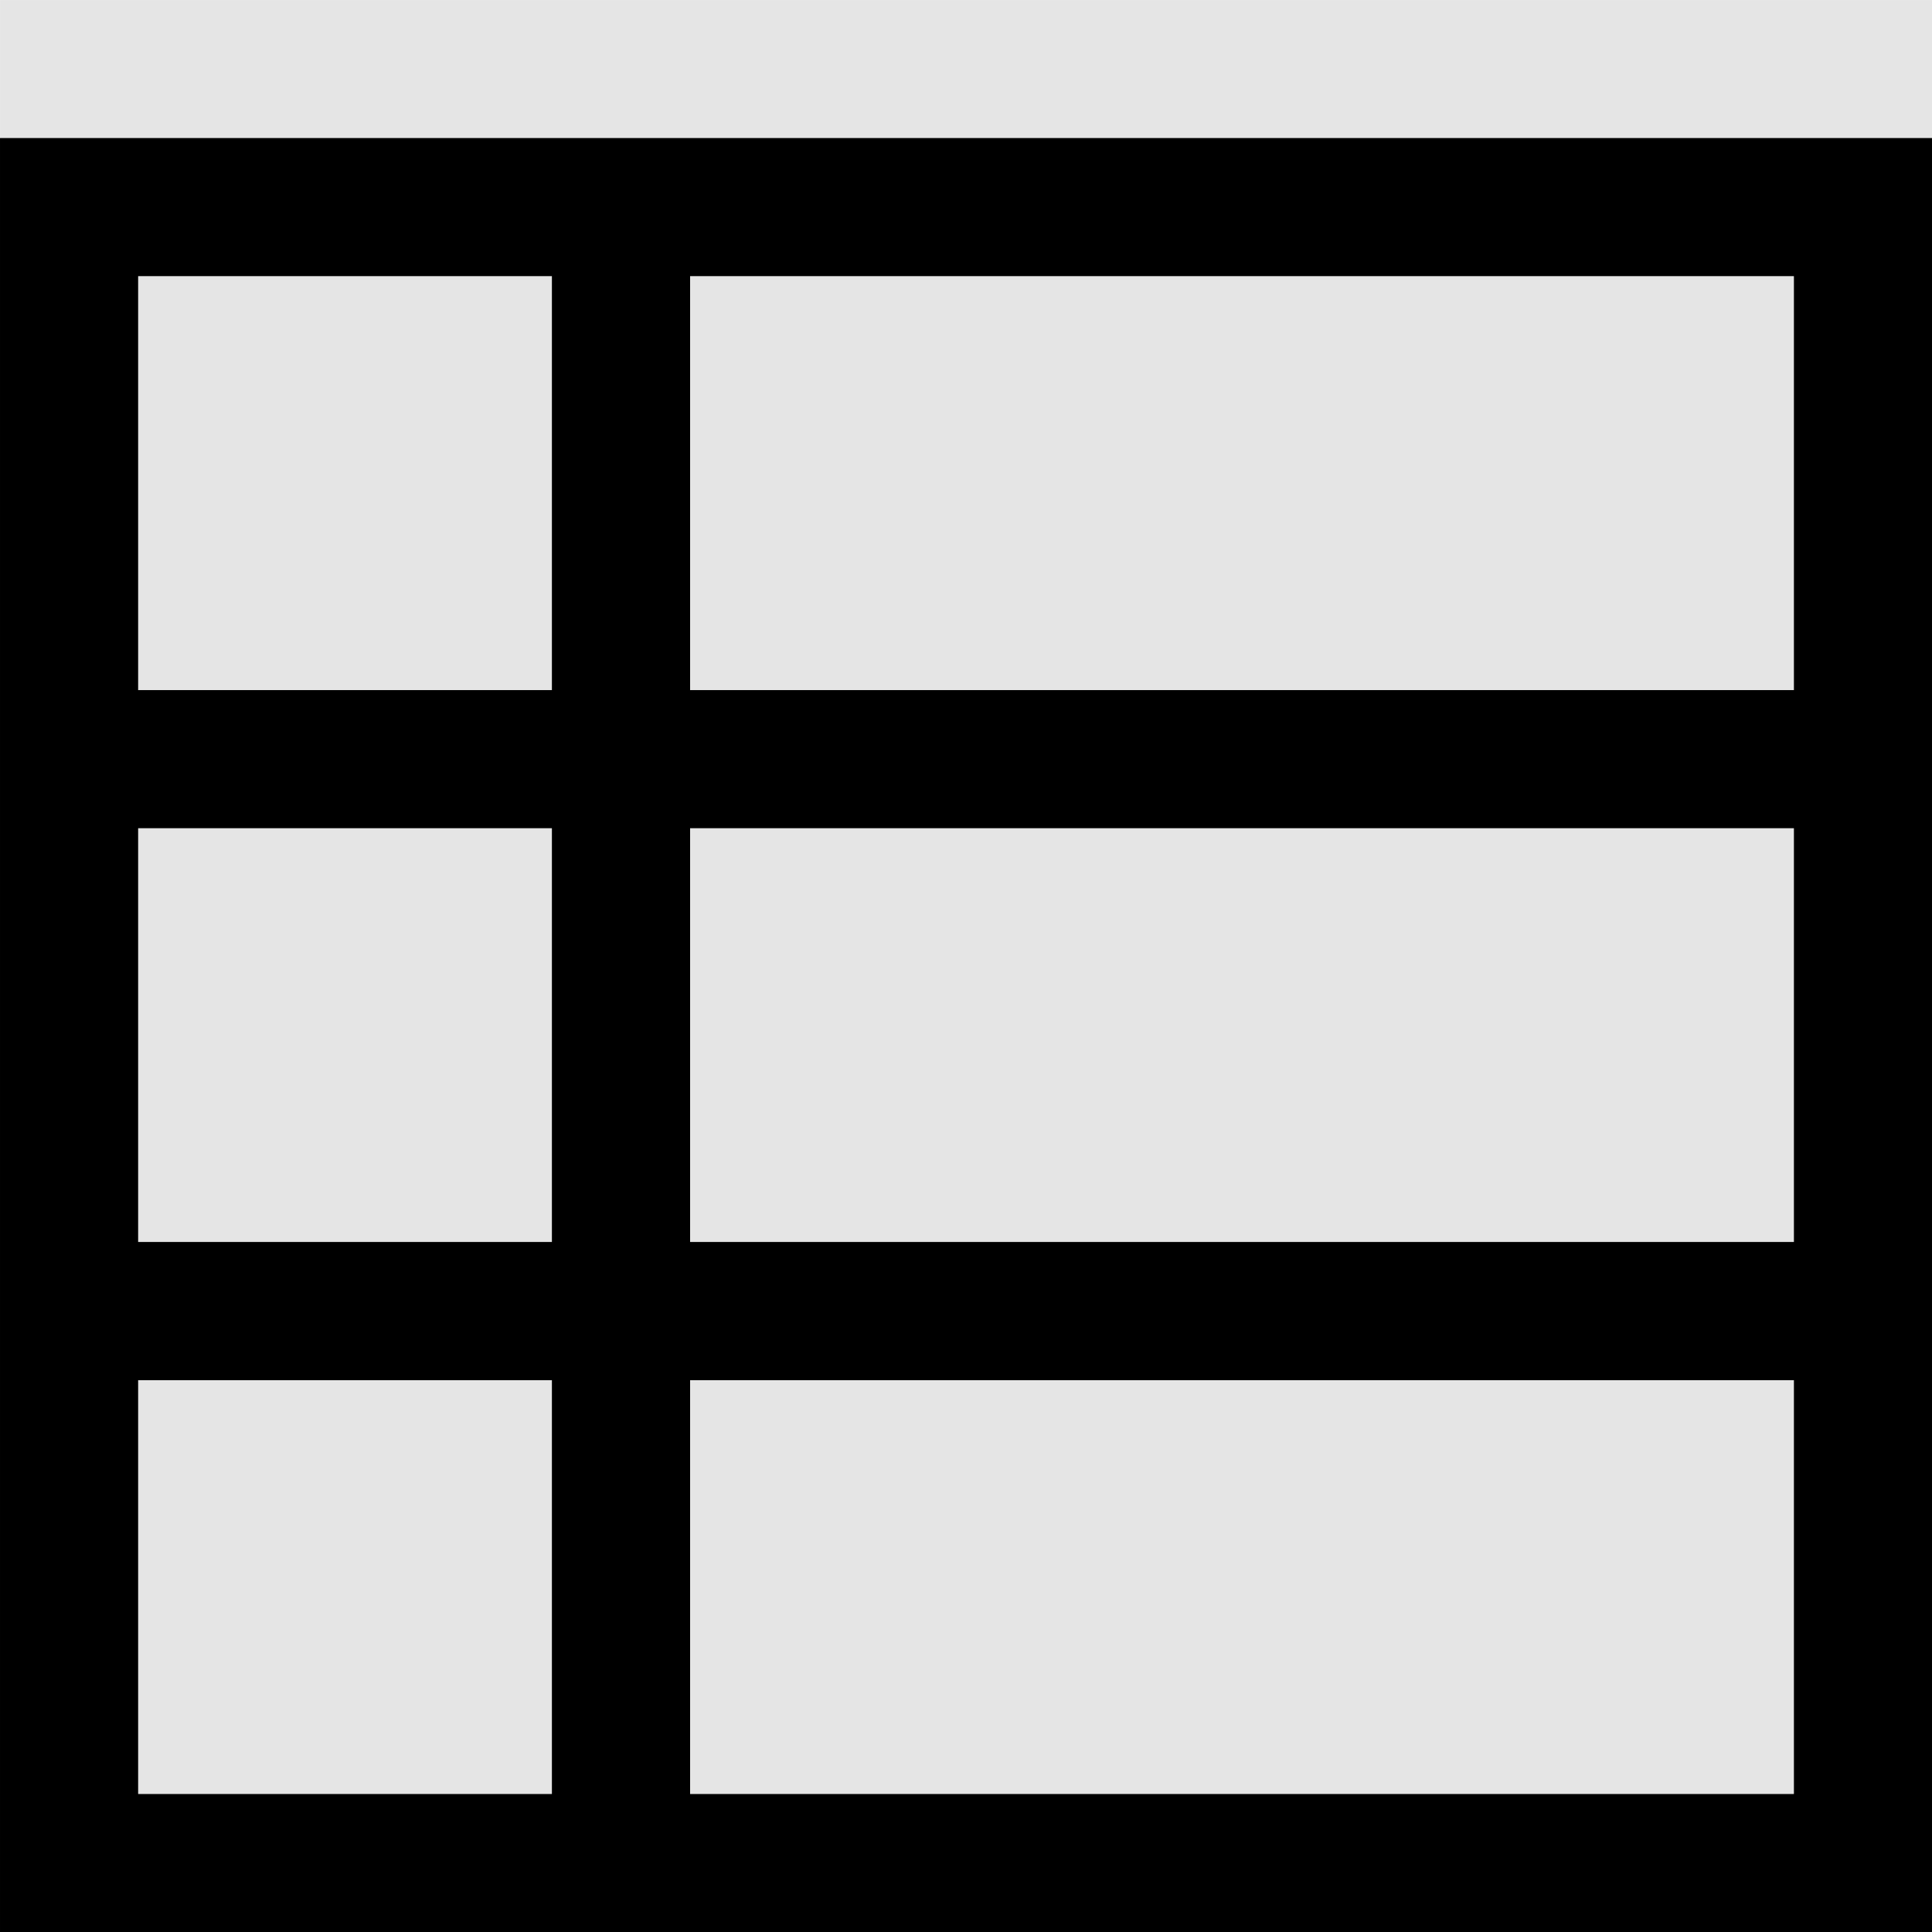
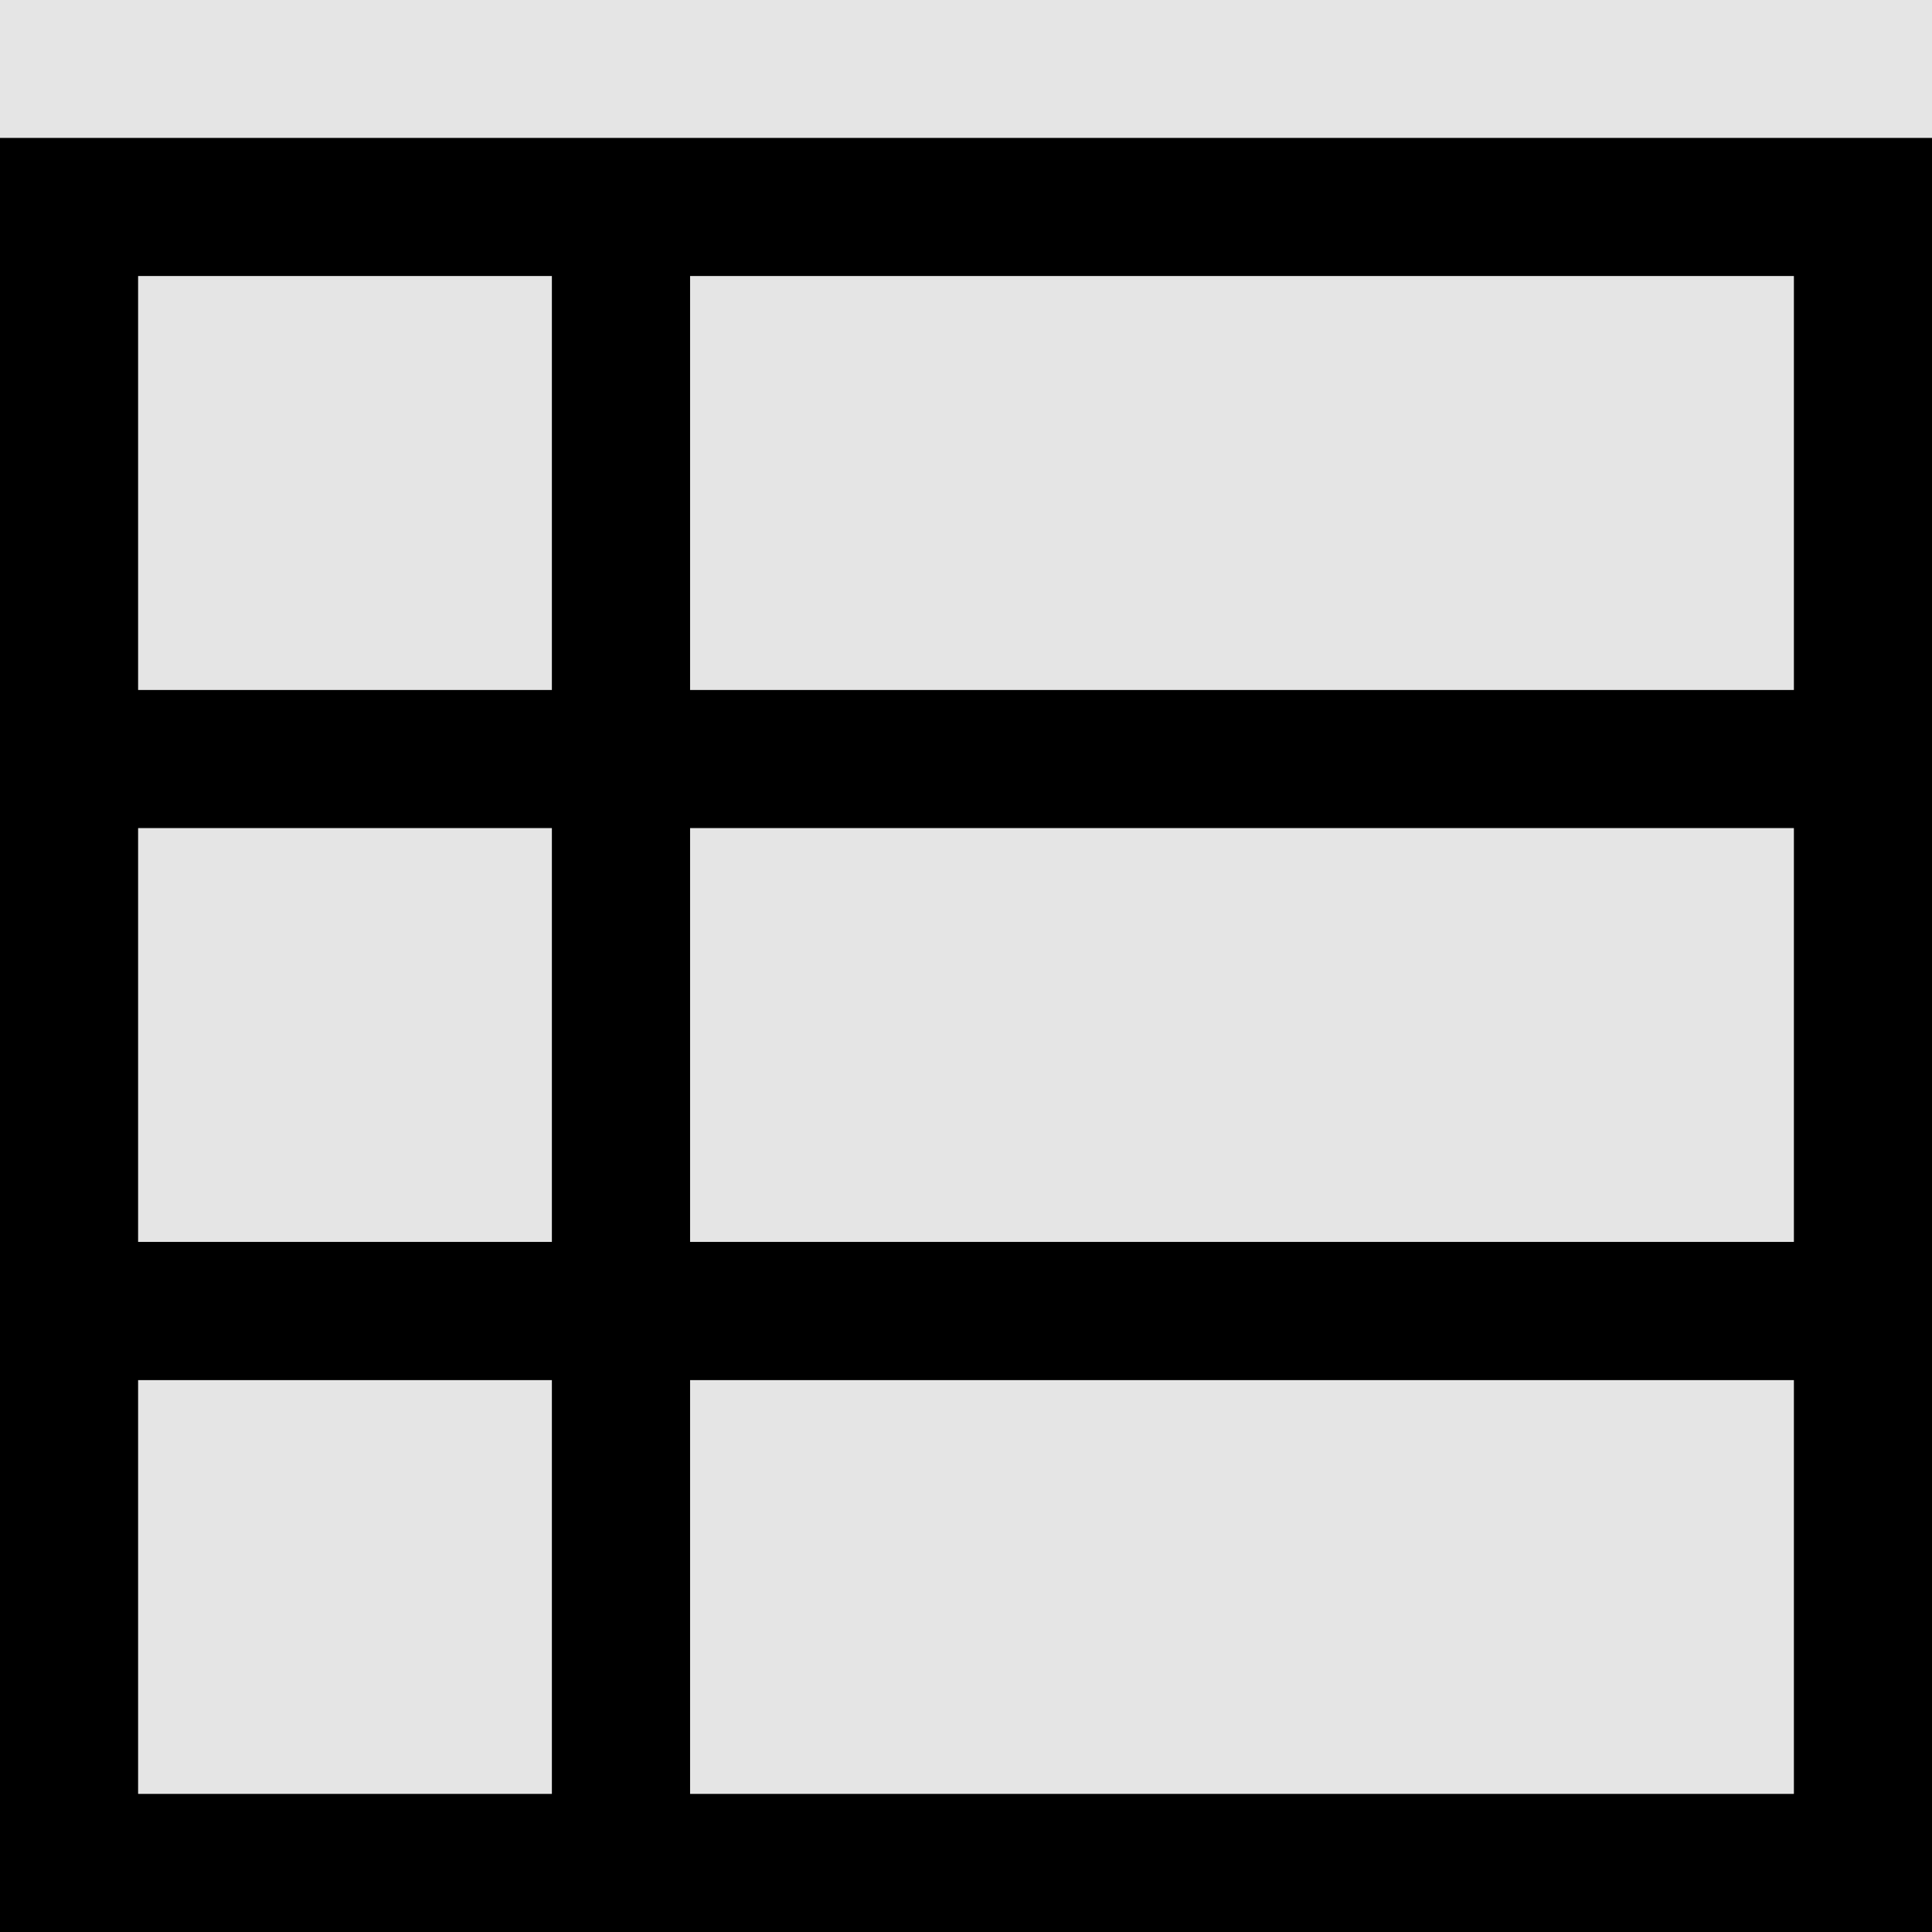
- <svg xmlns="http://www.w3.org/2000/svg" xmlns:xlink="http://www.w3.org/1999/xlink" width="1000" height="1000" viewBox="0 0 1000 1000" version="1.1">
-   <g id="Canvas" transform="matrix(71.4286 0 0 71.4286 -33500 -17857.1)">
+ <svg xmlns="http://www.w3.org/2000/svg" xmlns:xlink="http://www.w3.org/1999/xlink" width="1001" height="1001" viewBox="0 0 1001 1001" version="1.1">
+   <g id="Canvas" transform="matrix(71.5 0 0 71.5 -33533.5 -17875)">
    <rect x="469" y="250" width="14" height="14" fill="#E5E5E5" />
    <g id="view-list">
      <mask id="mask0_outline" mask-type="alpha">
        <g id="Mask">
          <use xlink:href="#path0_fill" transform="translate(469 251)" fill="#FFFFFF" />
        </g>
      </mask>
      <g id="Mask" mask="url(#mask0_outline)">
        <use xlink:href="#path0_fill" transform="translate(469 251)" />
      </g>
      <g id="âªð¨Color" mask="url(#mask0_outline)">
        <g id="Rectangle 3">
          <use xlink:href="#path1_fill" transform="translate(469 250)" />
        </g>
      </g>
    </g>
  </g>
  <defs>
    <path id="path0_fill" fill-rule="evenodd" d="M 0 0L 0 13L 14 13L 14 0L 0 0ZM 1 1L 4 1L 4 4L 1 4L 1 1ZM 4 5L 1 5L 1 8L 4 8L 4 5ZM 1 12L 1 9L 4 9L 4 12L 1 12ZM 5 12L 13 12L 13 9L 5 9L 5 12ZM 13 8L 5 8L 5 5L 13 5L 13 8ZM 5 4L 13 4L 13 1L 5 1L 5 4Z" />
    <path id="path1_fill" fill-rule="evenodd" d="M 0 0L 14 0L 14 14L 0 14L 0 0Z" />
  </defs>
</svg>
